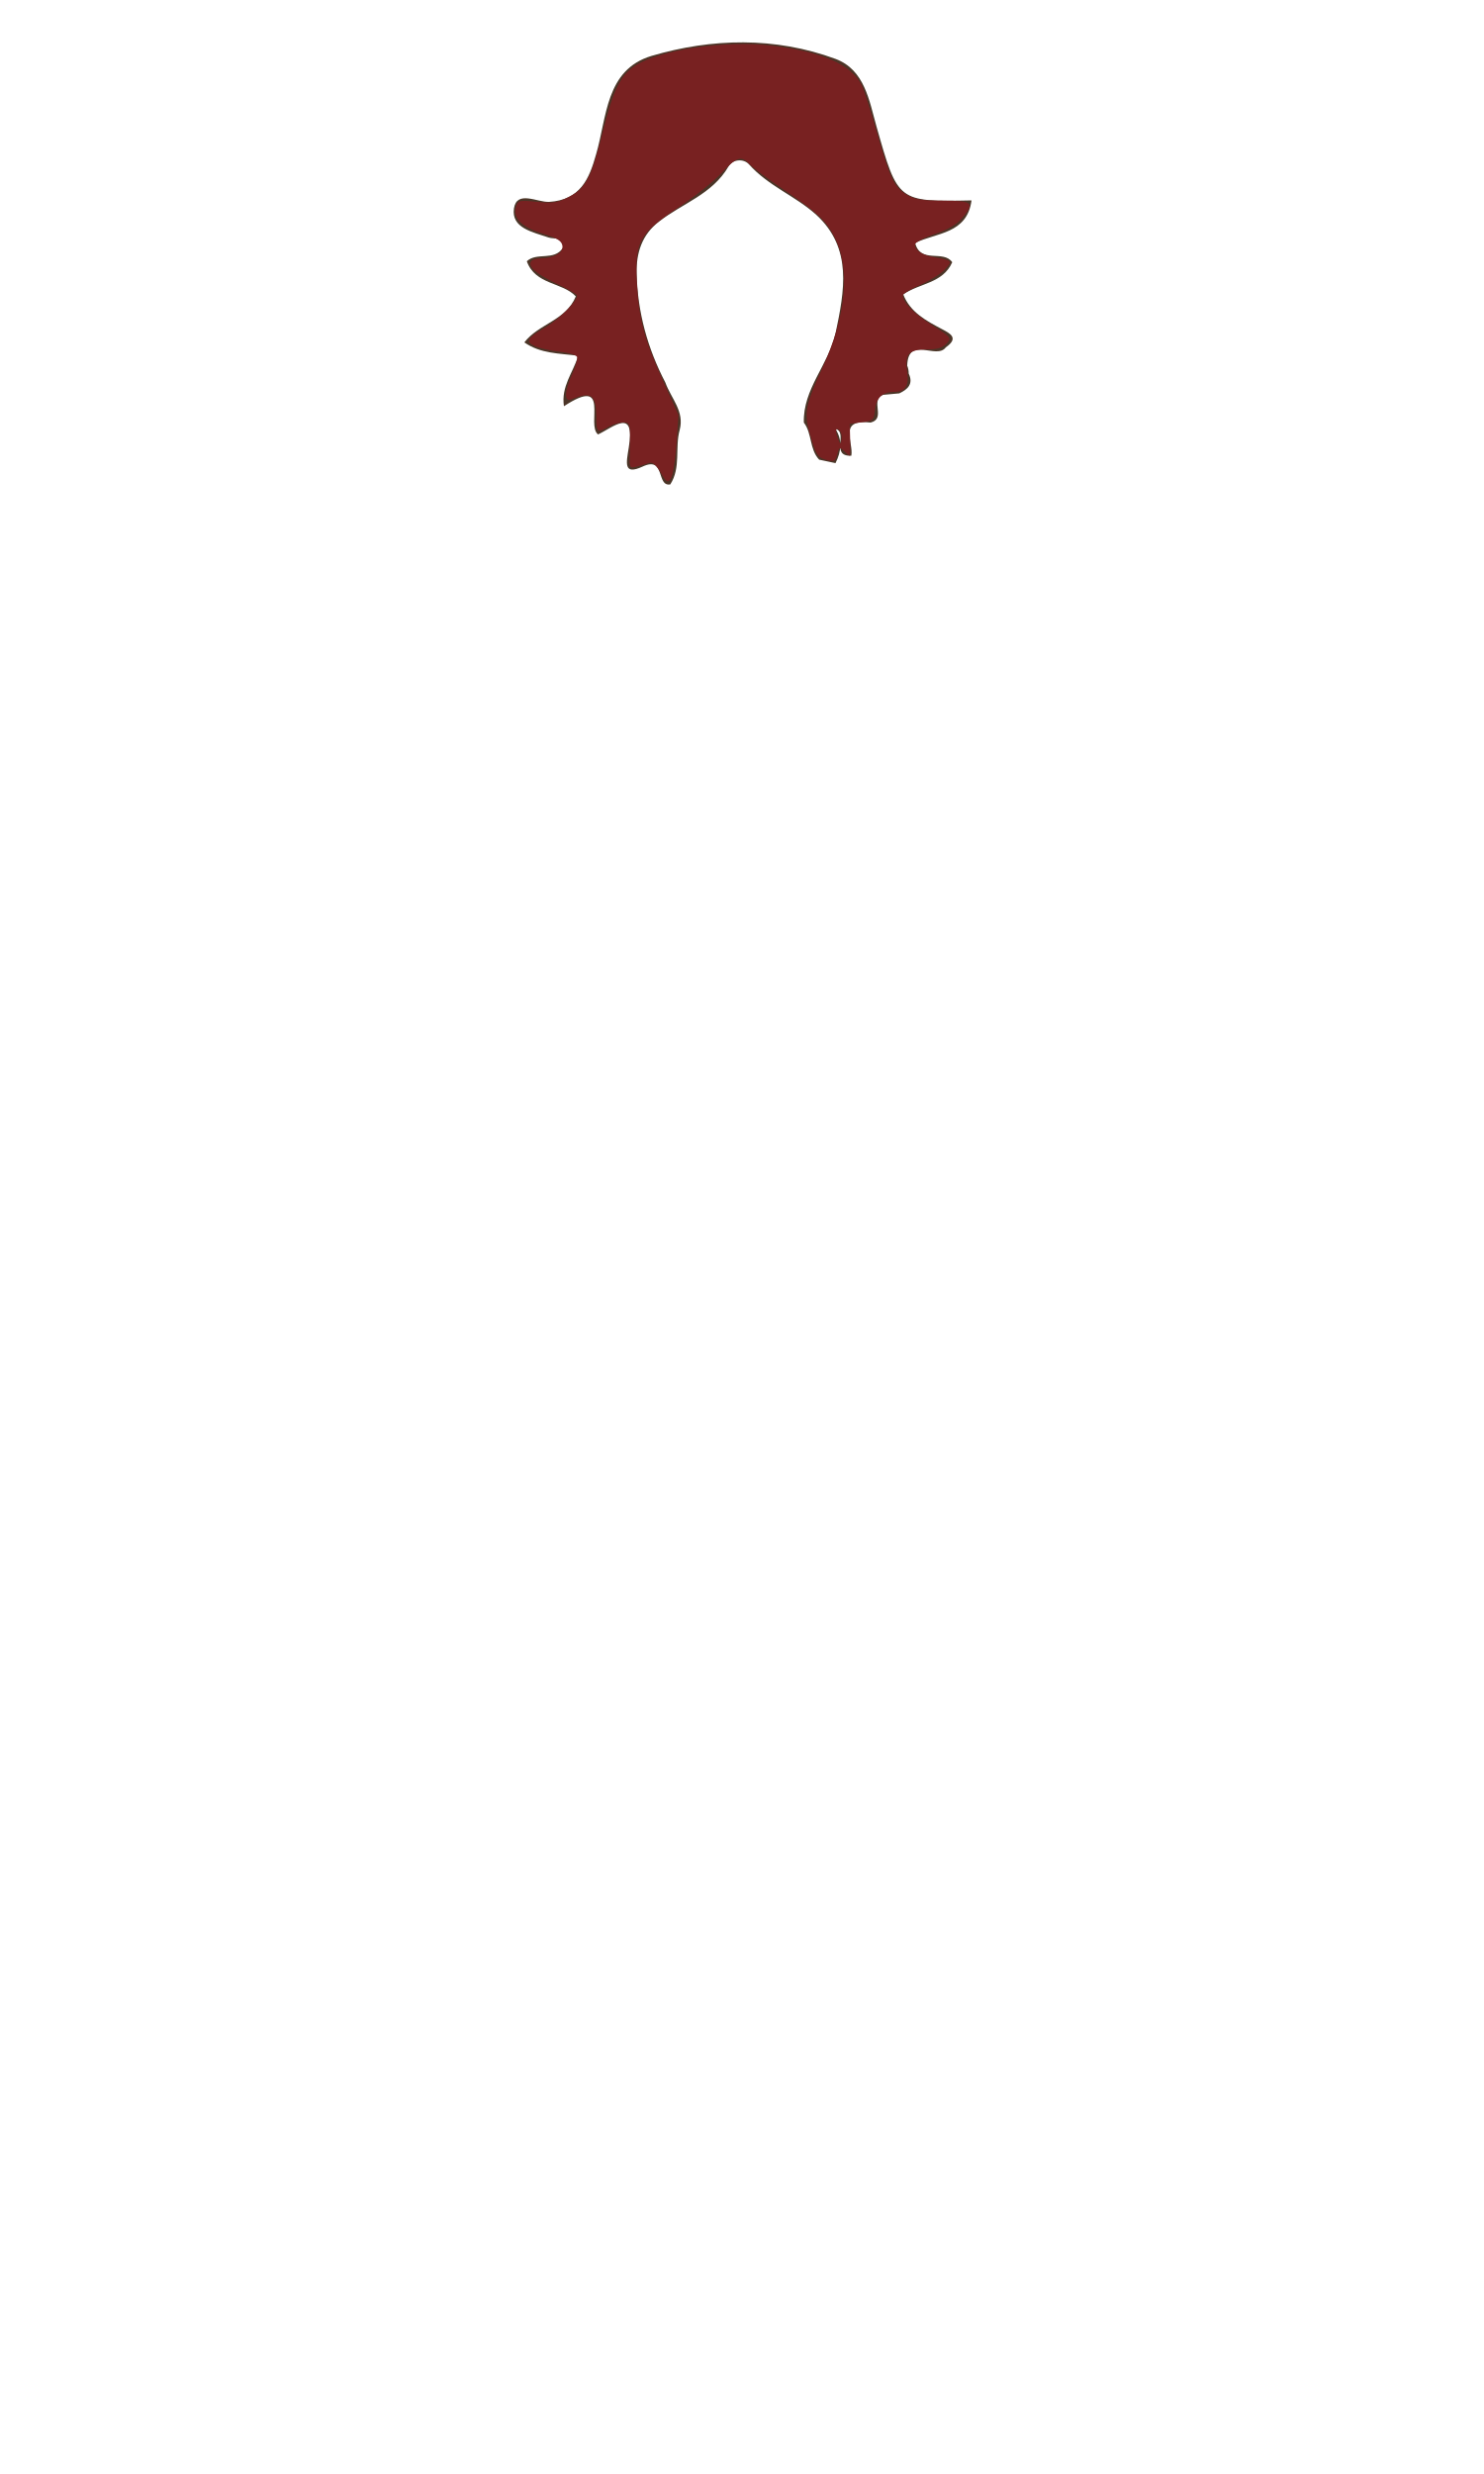
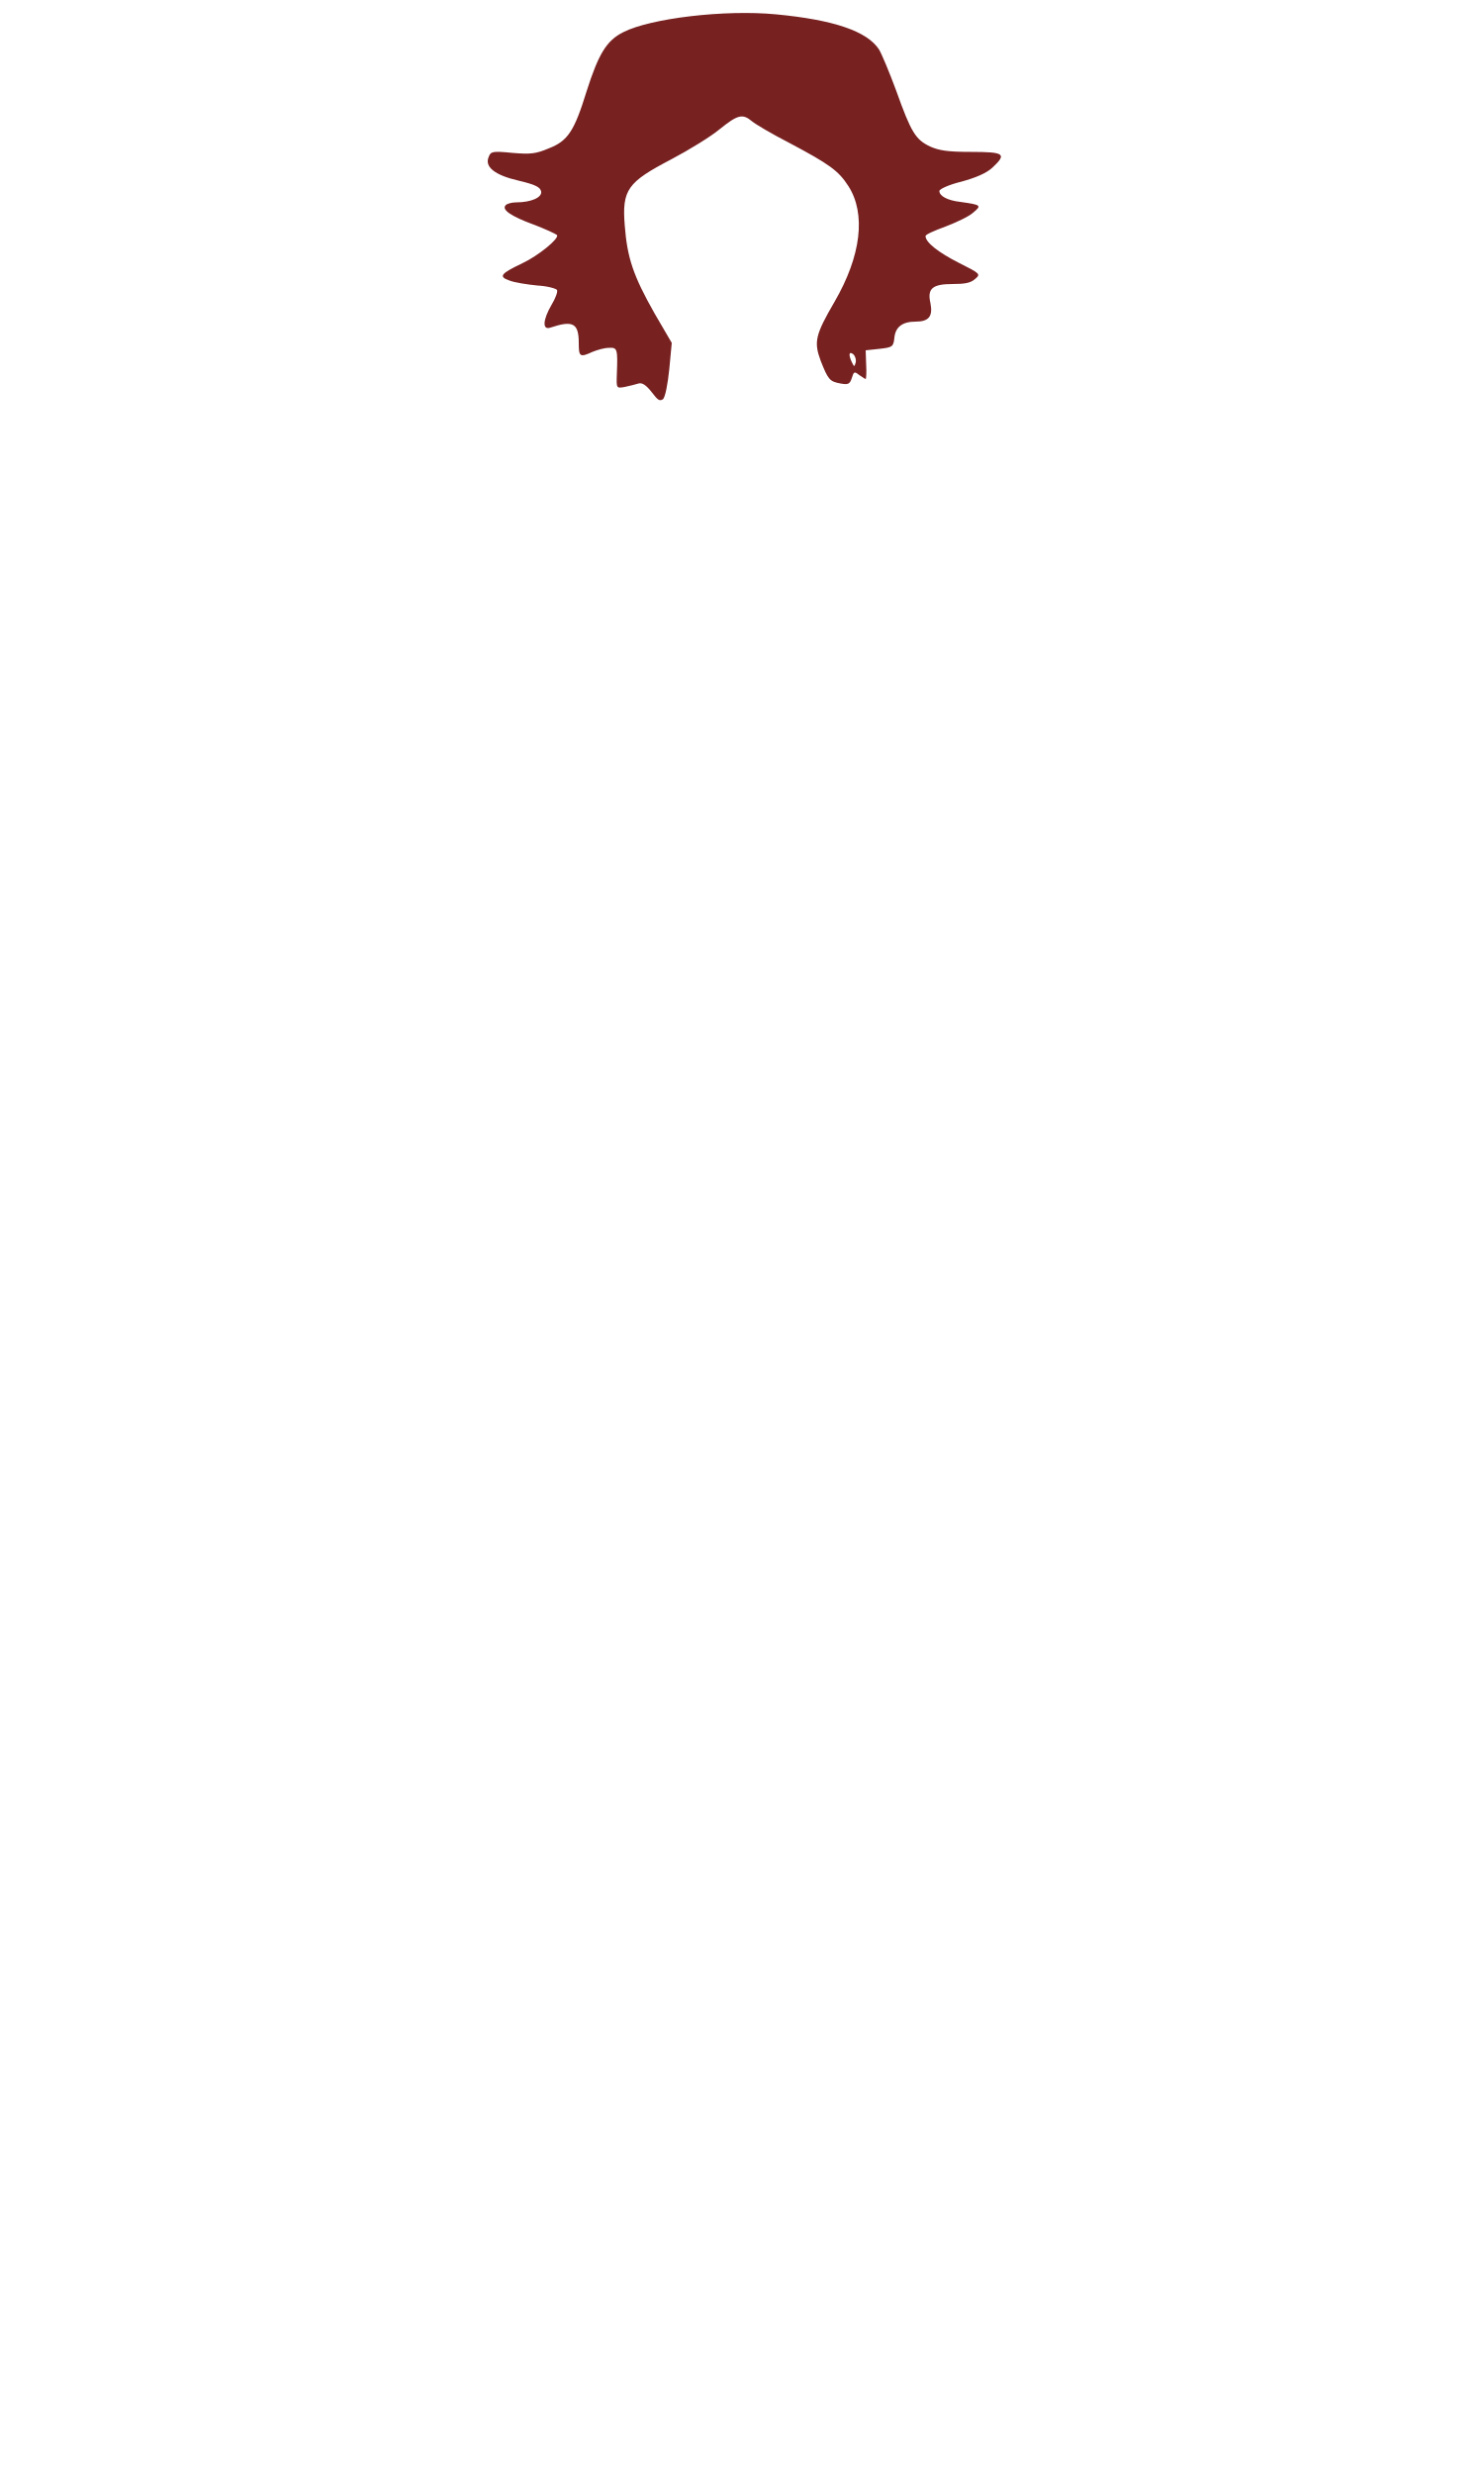
<svg xmlns="http://www.w3.org/2000/svg" version="1.1" id="Layer_1" x="0px" y="0px" viewBox="0 0 300 500" style="enable-background:new 0 0 300 500;" xml:space="preserve">
-   <defs id="defs175" />
-   <style type="text/css" id="style168">
- 	.st0{fill:#4B3527;}
+   <style type="text/css">
+ 	.st0{fill:#782121;}
</style>
-   <path class="st0" d="M137.4,86.9c-1,3.6,0.3,7.6-1.9,11c-2.9,0.5-0.9-5.8-5.6-3.6c-3.9,1.8-3.3-0.7-2.8-3.8c1.4-8.3-3.2-4.1-6.2-2.7  c-2.5-1.9,2.7-12-6.9-5.7c-0.6-4,1.8-6.7,2.9-10.2c-3.9-0.5-7.6-0.4-10.9-2.7c2.9-3.8,8.4-4.4,10.4-9.3c-2.7-2.9-8.2-2.3-9.9-7.1  c2-1.9,5.5,0,7.3-2.7c0.4-2.4-1.8-1.7-2.9-2.1c-3.2-1.1-7.6-1.9-7-5.9c0.6-3.7,4.7-1.2,7.1-1.3c6.3-0.4,8.1-4.6,9.5-9.6  c2.2-7.5,1.9-17.1,11.2-19.9c12.2-3.6,25-3.9,37.2,0.6c5.9,2.2,6.8,8.4,8.3,13.7c4.3,15.2,4.3,15.2,19.2,14.9  c-0.9,6.8-7.1,6.5-11.4,8.6c1.1,4.3,5.7,1.3,7.5,3.9c-1.9,4.3-6.6,4.2-9.9,6.5c1.4,3.6,4.6,5.3,7.8,7c1.7,0.9,3.5,1.8,0.8,3.7  c-1.9,2.6-7.6-2.5-7.8,3.7c0.2,0.5,0.3,1,0.3,1.6c1,2.1-0.2,3.2-1.9,4c-1.1,0.1-2.2,0.2-3.3,0.3c-2.7,1.1,0.7,4.8-2.5,5.6  c-6.7-0.8-3.4,4-3.9,6.7c-4.3,0.2-0.6-4.8-3.2-5.4c1.4,2.2,1.2,4.5,0,6.9c-1.1-0.2-2.2-0.5-3.3-0.7c-2-2.1-1.4-5.3-3.1-7.5  c-0.2-6.8,5-11.7,6.4-18c1.8-8.6,3.5-17.2-3.9-24c-4.2-3.8-9.7-5.8-13.6-10.2c-1.1-1.2-3.3-1-4.1,0.4c-3.3,5.7-9.4,7.5-14.1,11.2  c-3.4,2.6-4.6,6.3-4.5,10.5c0.2,7.8,2.2,15.1,5.8,22C135.7,80.6,138.4,83.1,137.4,86.9z" id="path170" />
-   <path style="fill:#782121;fill-opacity:1;stroke-width:0.613" d="m 133.527,95.477 c -0.933,-1.581 -1.643,-2.17 -2.31,-1.914 -0.529,0.203 -1.649,0.542 -2.487,0.752 -1.491,0.374 -1.523,0.309 -1.424,-2.917 0.177,-5.814 0.12,-6.062 -1.385,-6.038 -0.759,0.012 -2.071,0.416 -2.914,0.899 -2.288,1.308 -2.453,1.175 -2.463,-1.994 -0.015,-4.518 -1.031,-5.231 -5.052,-3.541 -1.493,0.628 -1.411,-1.638 0.188,-5.163 0.679,-1.497 1.112,-3.044 0.961,-3.436 -0.151,-0.393 -1.748,-0.867 -3.549,-1.053 -1.801,-0.187 -4.032,-0.685 -4.958,-1.108 -2.018,-0.922 -1.606,-1.631 2.264,-3.899 2.855,-1.673 6.685,-5.655 6.197,-6.444 -0.167,-0.27 -2.041,-1.321 -4.165,-2.336 -4.095,-1.956 -5.732,-3.385 -5.084,-4.434 0.218,-0.352 1.052,-0.64 1.853,-0.64 2.718,0 4.706,-1.12 4.494,-2.531 -0.152,-1.008 -1.061,-1.566 -4.031,-2.475 -4.238,-1.297 -6.08,-3.18 -5.352,-5.471 0.394,-1.24 0.692,-1.308 4.209,-0.947 3.203,0.328 4.202,0.175 6.493,-0.996 3.414,-1.744 4.571,-3.958 6.821,-13.051 2.1,-8.49 3.564,-11.493 6.553,-13.444 4.908,-3.203 18.152,-5.187 27.367,-4.1 10.32,1.217 16.307,3.806 18.425,7.966 0.452,0.888 1.839,5.18 3.083,9.539 2.7,9.462 3.474,11.081 6.05,12.652 1.552,0.946 3.091,1.198 7.332,1.2 6.039,0.003 6.484,0.422 3.817,3.592 -1.022,1.215 -2.904,2.294 -5.521,3.165 -2.184,0.727 -3.97,1.679 -3.97,2.116 0,1.181 1.388,2.119 3.739,2.529 3.846,0.669 3.935,0.764 2.334,2.492 -0.81,0.874 -3.06,2.283 -5,3.132 -1.94,0.848 -3.528,1.792 -3.528,2.097 0,1.414 2.299,3.759 5.942,6.06 3.857,2.436 3.95,2.554 2.913,3.699 -0.769,0.85 -1.886,1.183 -3.968,1.183 -3.673,0 -4.57,0.973 -4.027,4.366 0.477,2.982 -0.305,4.223 -2.659,4.223 -2.36,0 -3.626,1.214 -3.842,3.681 -0.175,2.004 -0.351,2.168 -2.642,2.454 l -2.454,0.307 0.084,3.221 c 0.046,1.771 -0.003,3.221 -0.11,3.221 -0.107,0 -0.62,-0.426 -1.14,-0.946 -0.852,-0.852 -0.986,-0.787 -1.349,0.66 -0.344,1.371 -0.638,1.547 -2.006,1.204 -1.952,-0.49 -2.251,-0.934 -3.504,-5.199 -1.266,-4.31 -0.979,-5.85 2.501,-13.442 4.792,-10.453 5.697,-20.078 2.481,-26.38 -1.771,-3.471 -3.376,-4.966 -10.517,-9.798 -3.071,-2.078 -6.082,-4.328 -6.69,-5 -1.655,-1.828 -2.596,-1.524 -5.73,1.853 -1.57,1.691 -5.477,4.797 -8.682,6.902 -7.829,5.141 -8.821,6.939 -8.369,15.177 0.402,7.338 1.503,11.447 5.35,19.974 l 3.061,6.784 -0.418,5.953 c -0.23,3.274 -0.744,6.398 -1.142,6.942 -0.631,0.863 -0.896,0.698 -2.071,-1.294 z m 36.163,-8.487 c -0.801,-0.801 -0.913,0.087 -0.229,1.825 0.426,1.084 0.45,1.083 0.671,-0.015 0.126,-0.626 -0.073,-1.441 -0.442,-1.81 z" id="path179" />
+   <g id="Layer_3">
+ </g>
+   <path id="path179" class="st0" d="M131.7,79.2c-1.1-1.4-1.9-1.9-2.6-1.7c-0.6,0.2-1.9,0.5-2.8,0.7c-1.7,0.3-1.7,0.3-1.6-2.6  c0.2-5.1,0.1-5.4-1.6-5.3c-0.9,0-2.3,0.4-3.3,0.8c-2.6,1.2-2.8,1-2.8-1.8c0-4-1.2-4.6-5.7-3.1c-1.7,0.6-1.6-1.5,0.2-4.6  c0.8-1.3,1.3-2.7,1.1-3c-0.2-0.3-2-0.8-4-0.9c-2-0.2-4.6-0.6-5.6-1c-2.3-0.8-1.8-1.4,2.6-3.5c3.2-1.5,7.5-5,7-5.7  c-0.2-0.2-2.3-1.2-4.7-2.1c-4.6-1.7-6.5-3-5.7-3.9c0.2-0.3,1.2-0.6,2.1-0.6c3.1,0,5.3-1,5.1-2.2c-0.2-0.9-1.2-1.4-4.6-2.2  c-4.8-1.1-6.9-2.8-6-4.8c0.4-1.1,0.8-1.2,4.8-0.8c3.6,0.3,4.7,0.2,7.3-0.9c3.9-1.5,5.2-3.5,7.7-11.6c2.4-7.5,4-10.2,7.4-11.9  c5.5-2.8,20.5-4.6,30.9-3.6c11.6,1.1,18.4,3.4,20.8,7.1c0.5,0.8,2.1,4.6,3.5,8.4c3,8.4,3.9,9.8,6.8,11.2c1.8,0.8,3.5,1.1,8.3,1.1  c6.8,0,7.3,0.4,4.3,3.2c-1.2,1.1-3.3,2-6.2,2.8c-2.5,0.6-4.5,1.5-4.5,1.9c0,1,1.6,1.9,4.2,2.2c4.3,0.6,4.4,0.7,2.6,2.2  c-0.9,0.8-3.5,2-5.6,2.8c-2.2,0.8-4,1.6-4,1.9c0,1.3,2.6,3.3,6.7,5.4c4.4,2.2,4.5,2.3,3.3,3.3c-0.9,0.8-2.1,1-4.5,1  c-4.1,0-5.2,0.9-4.5,3.9c0.5,2.6-0.3,3.7-3,3.7c-2.7,0-4.1,1.1-4.3,3.3c-0.2,1.8-0.4,1.9-3,2.2l-2.8,0.3l0.1,2.9  c0.1,1.6,0,2.9-0.1,2.9c-0.1,0-0.7-0.4-1.3-0.8c-1-0.8-1.1-0.7-1.5,0.6c-0.4,1.2-0.7,1.4-2.3,1.1c-2.2-0.4-2.5-0.8-4-4.6  c-1.4-3.8-1.1-5.2,2.8-11.9c5.4-9.3,6.4-17.8,2.8-23.4c-2-3.1-3.8-4.4-11.9-8.7c-3.5-1.8-6.9-3.8-7.6-4.4c-1.9-1.6-2.9-1.3-6.5,1.6  c-1.8,1.5-6.2,4.2-9.8,6.1c-8.8,4.6-10,6.1-9.4,13.4c0.5,6.5,1.7,10.1,6,17.7l3.5,6l-0.5,5.3c-0.3,2.9-0.8,5.7-1.3,6.1  C133.3,81.1,133,80.9,131.7,79.2L131.7,79.2z M172.5,71.6c-0.9-0.7-1,0.1-0.3,1.6c0.5,1,0.5,1,0.8,0C173.1,72.7,172.9,72,172.5,71.6  L172.5,71.6z" />
</svg>
